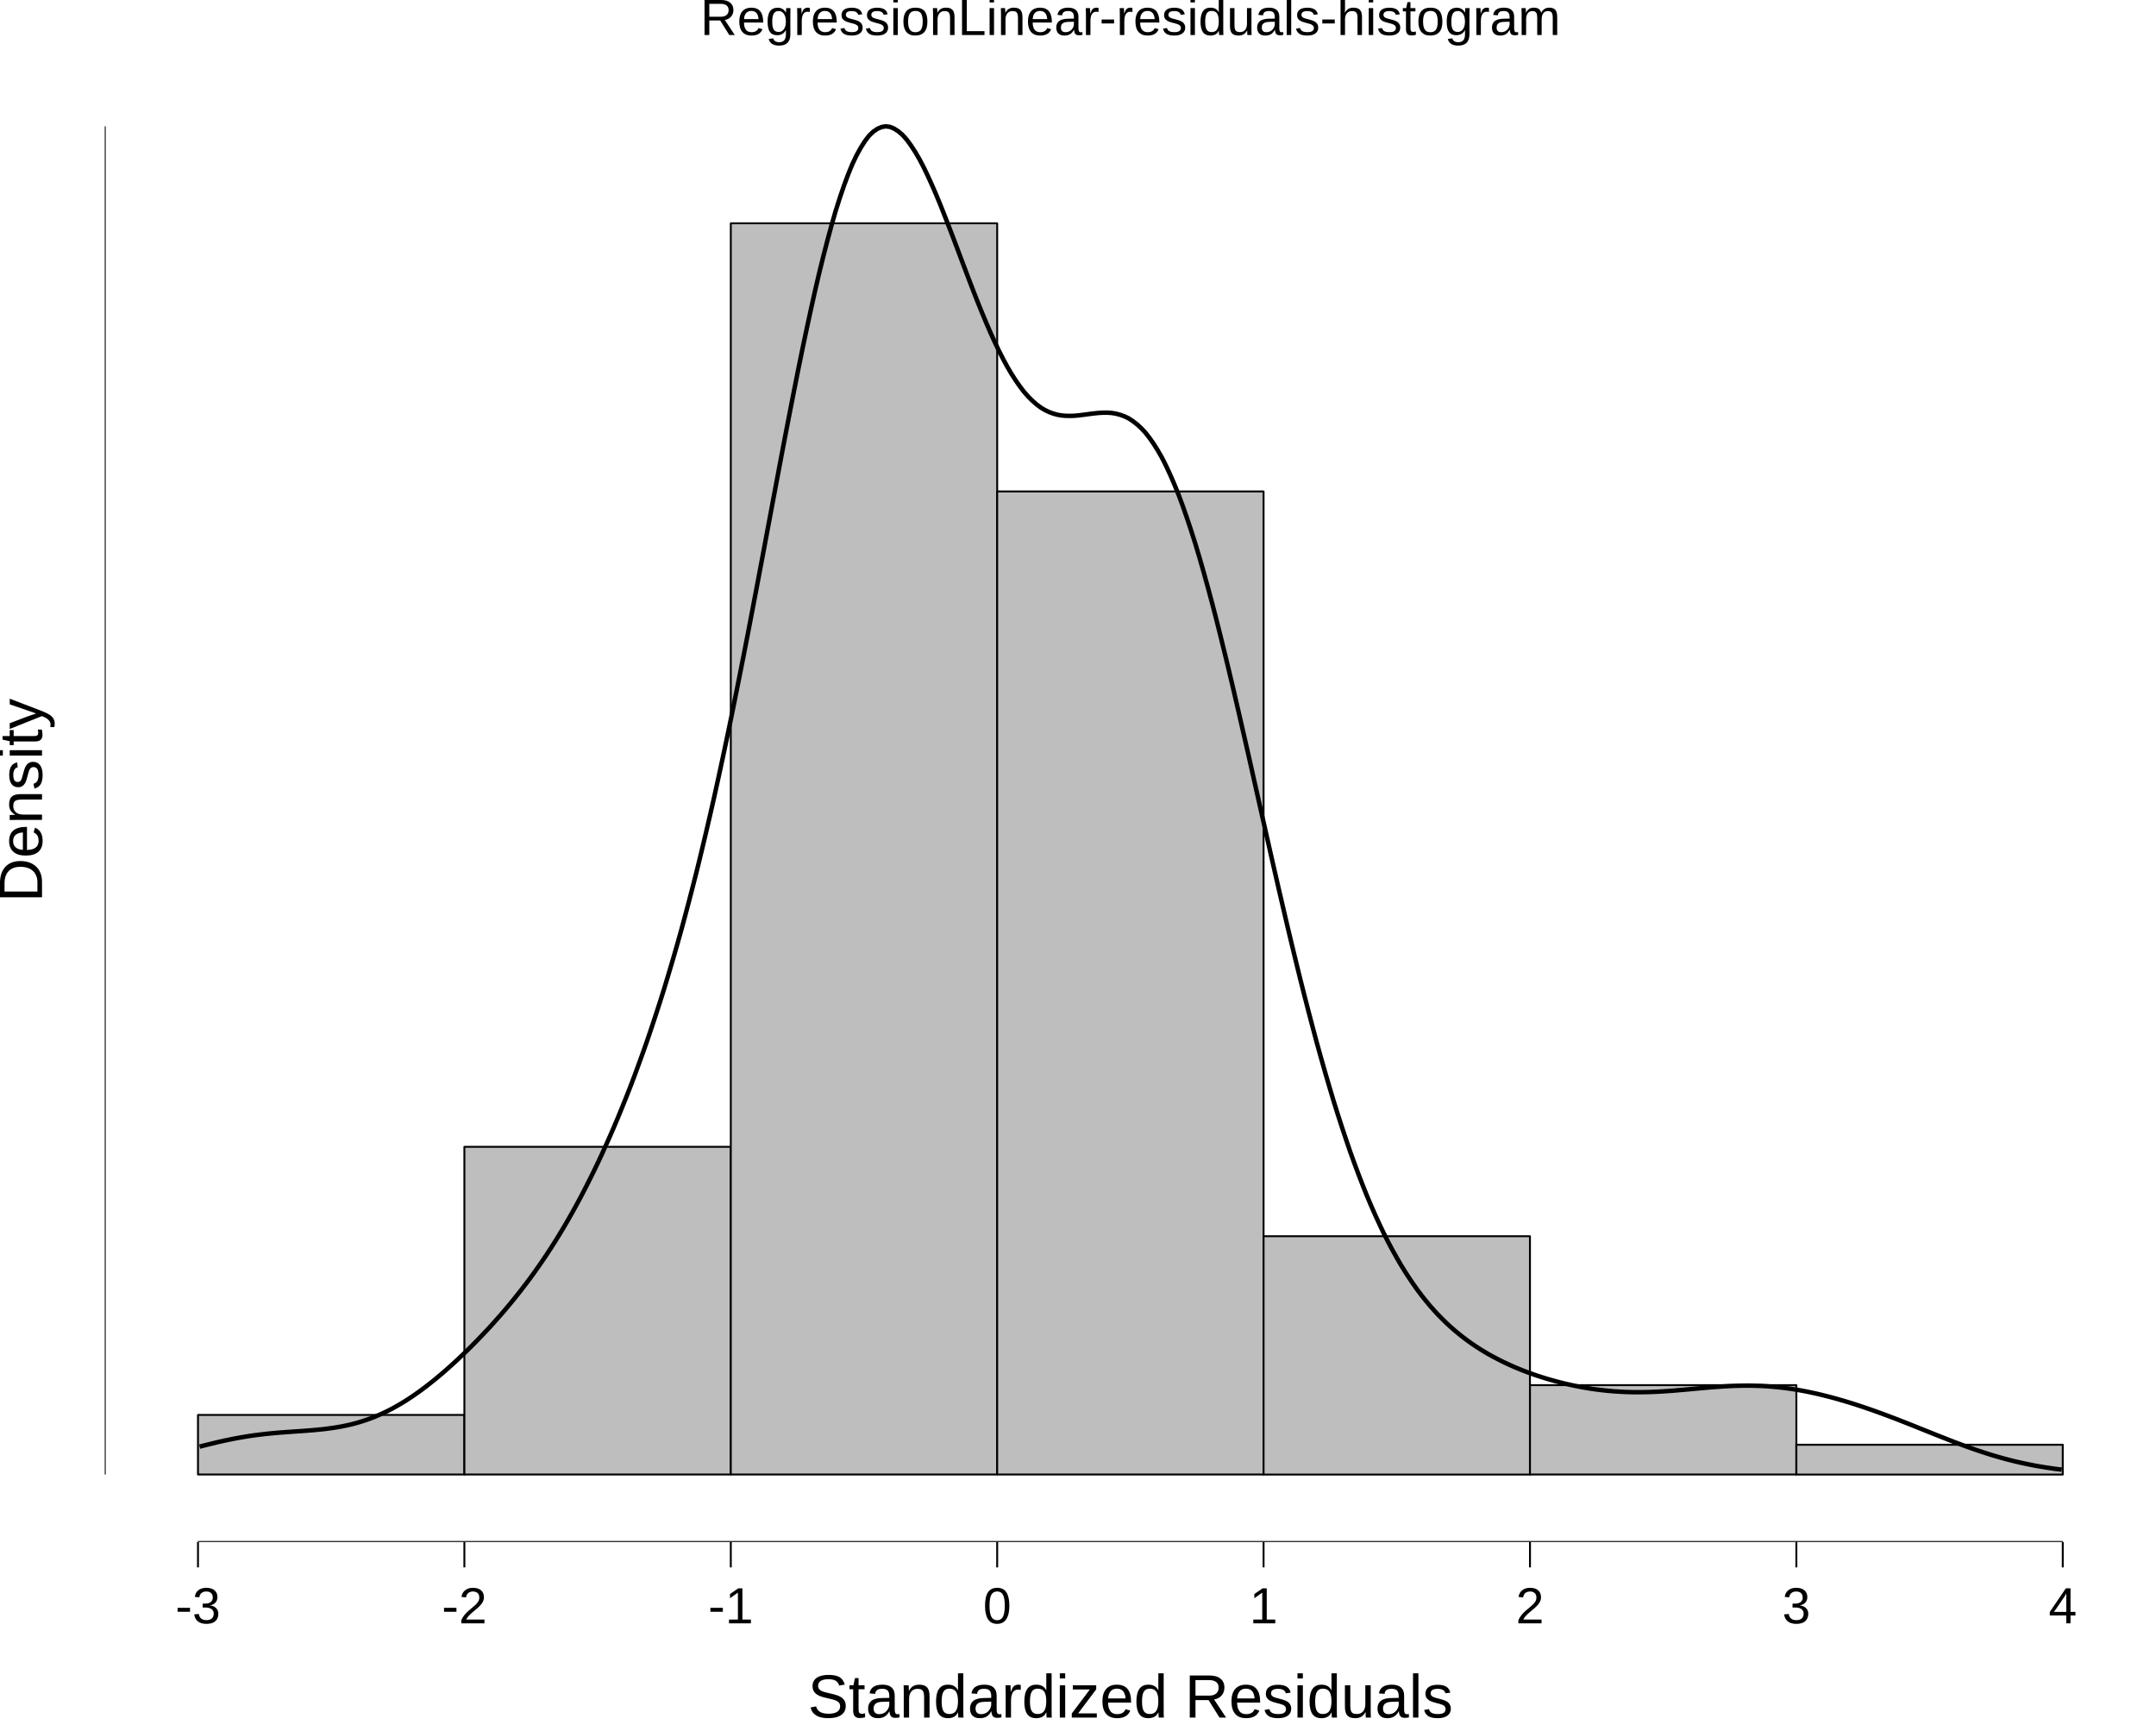
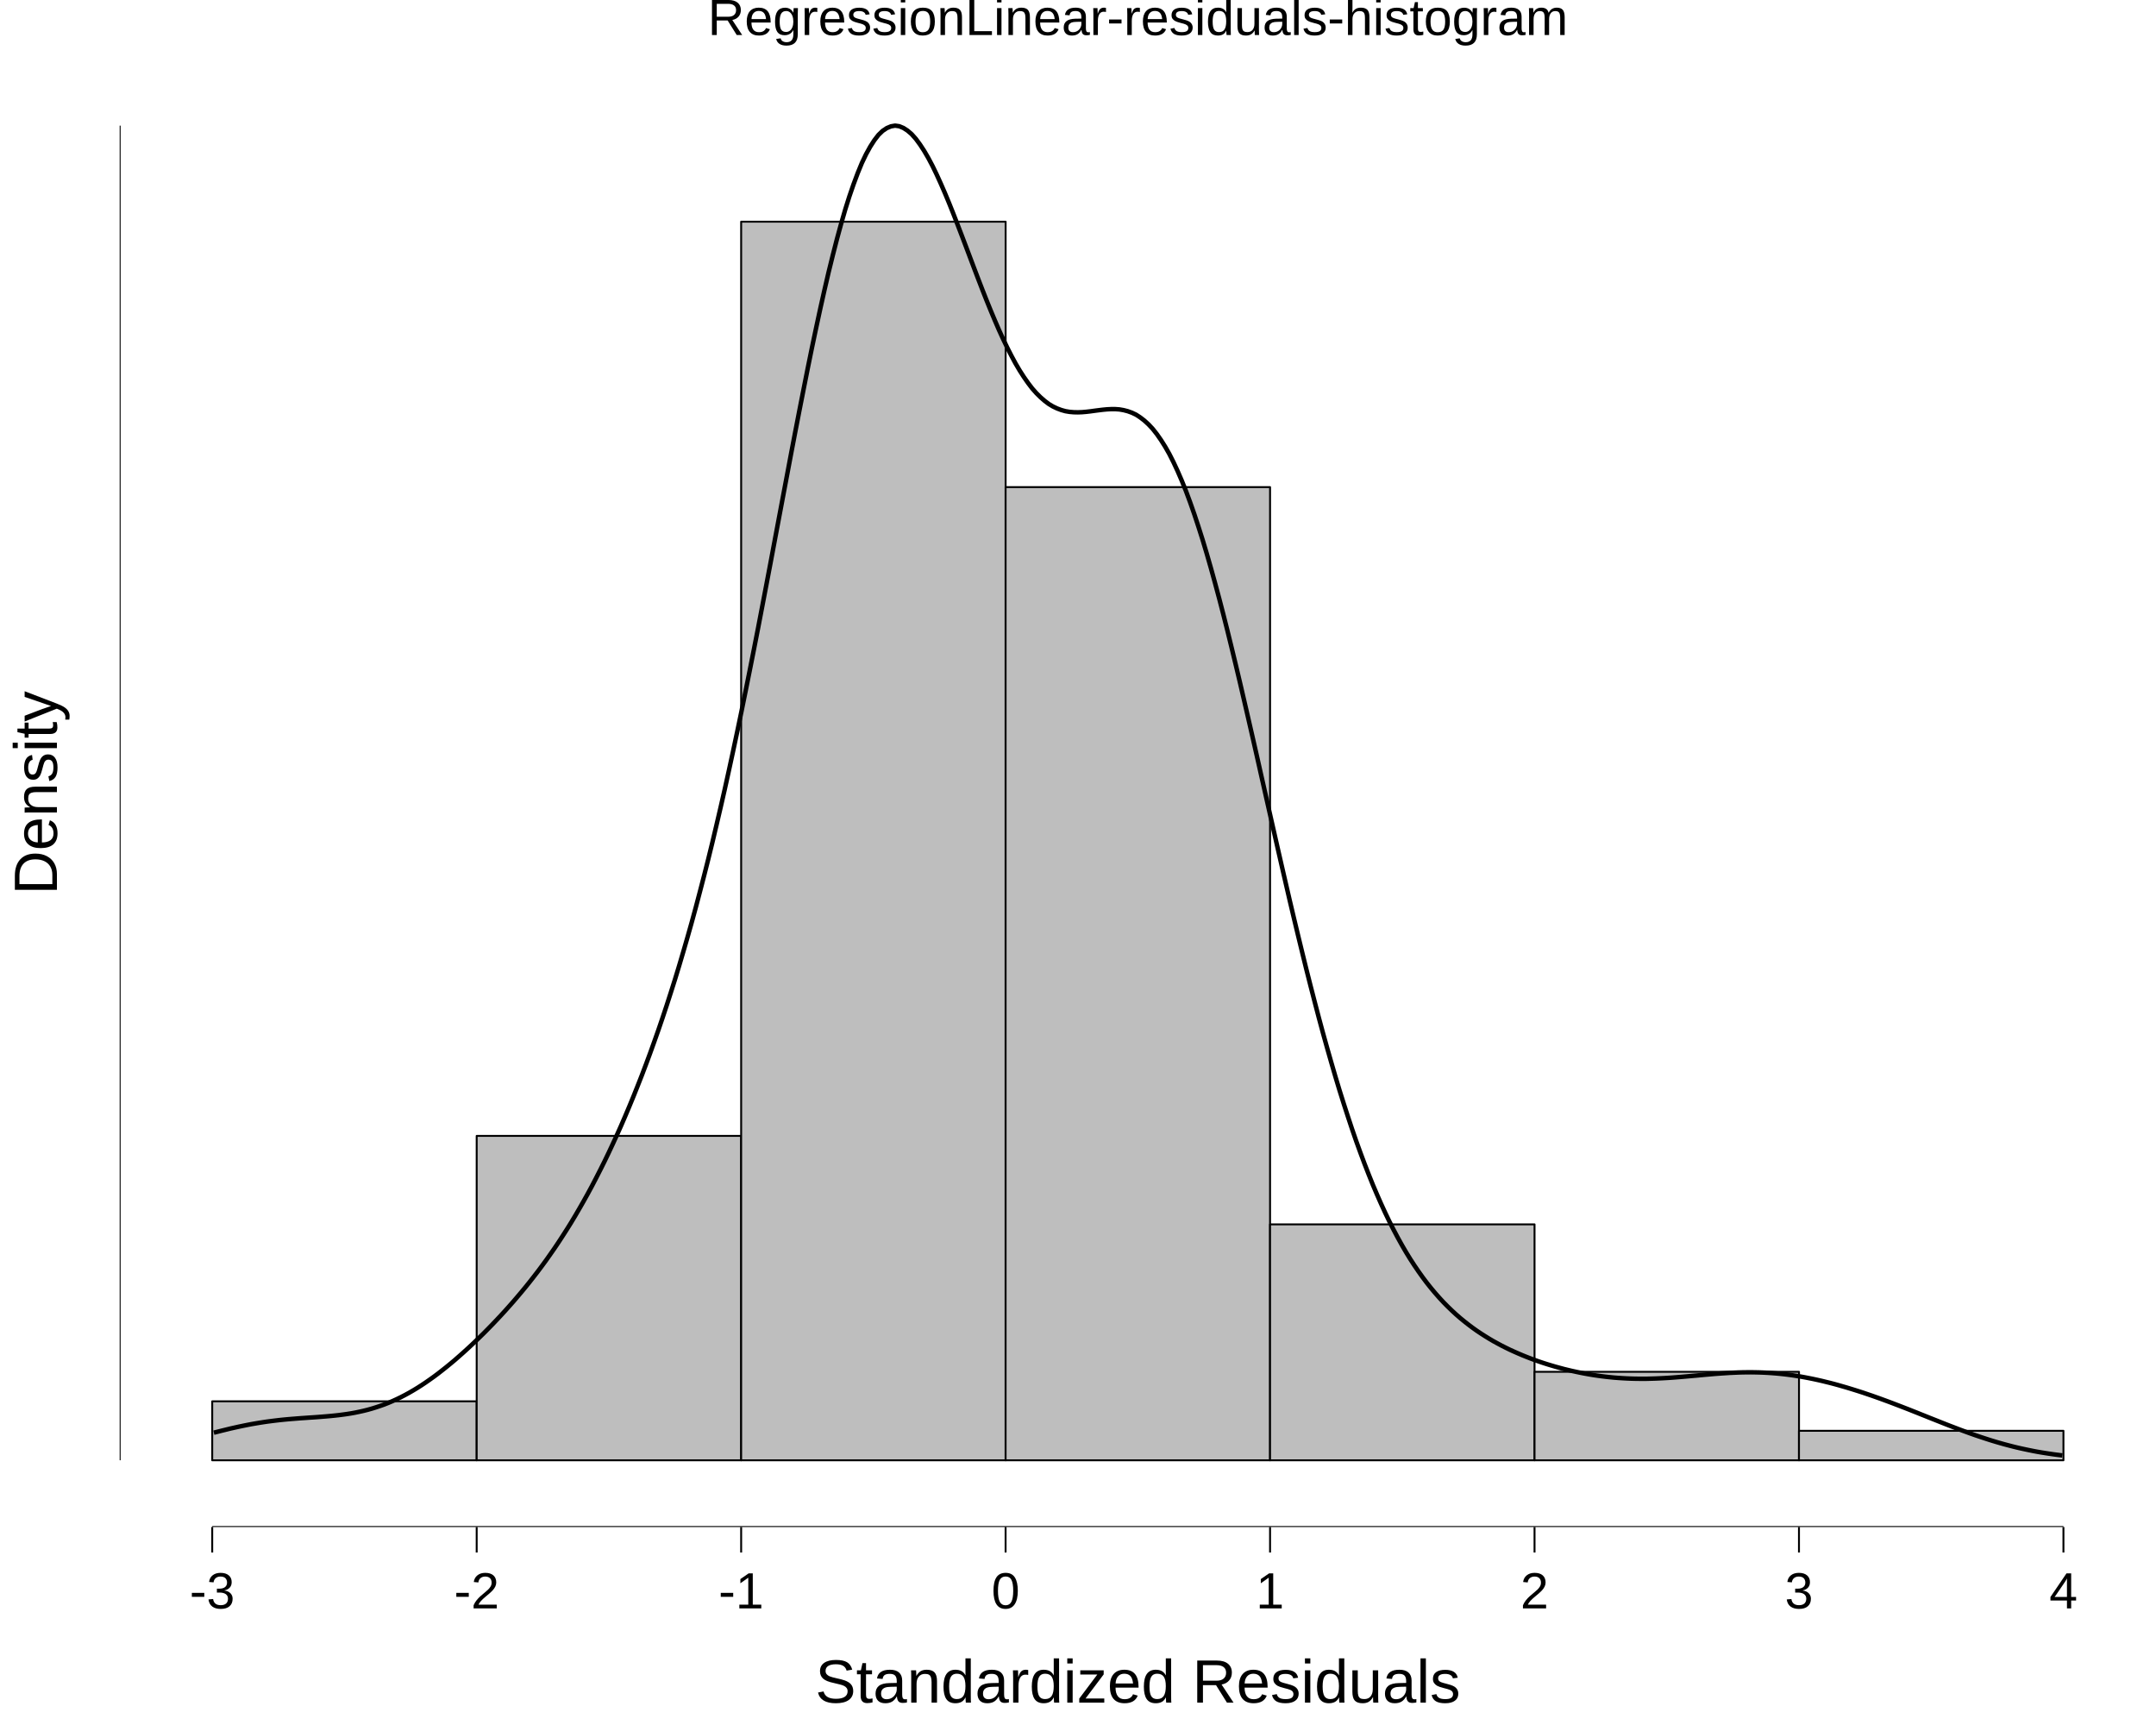
<svg xmlns="http://www.w3.org/2000/svg" viewBox="0 0 720.00 576.00">
  <defs>
    <style type="text/css">
    line, polyline, polygon, path, rect, circle {
      fill: none;
      stroke: #000000;
      stroke-linecap: round;
      stroke-linejoin: round;
      stroke-miterlimit: 10.00;
    }
  </style>
  </defs>
  <rect width="100%" height="100%" style="stroke: none; fill: #FFFFFF;" />
  <rect x="0.00" y="0.00" width="720.00" height="576.00" style="stroke-width: 10.67; stroke: none;" />
  <defs>
-     <clipPath id="cpMzQuOTh8NzIwLjAwfDUxNC44OHwxOS42Nw==">
-       <rect x="34.98" y="19.67" width="685.02" height="495.21" />
+     <clipPath id="cpMzkuOTZ8NzIwLjAwfDUwOS44OXwxOS42Nw==">
+       <rect x="39.96" y="19.67" width="680.04" height="490.23" />
    </clipPath>
  </defs>
-   <rect x="34.98" y="19.67" width="685.02" height="495.21" style="stroke-width: 10.67; stroke: #FFFFFF; fill: #FFFFFF;" clip-path="url(#cpMzQuOTh8NzIwLjAwfDUxNC44OHwxOS42Nw==)" />
-   <polyline points="66.12,492.37 688.86,42.18 " style="stroke-width: 1.07; stroke: none; stroke-linecap: butt;" clip-path="url(#cpMzQuOTh8NzIwLjAwfDUxNC44OHwxOS42Nw==)" />
-   <rect x="66.12" y="472.47" width="88.96" height="19.89" style="stroke-width: 0.64; stroke-linecap: butt; fill: #BEBEBE;" clip-path="url(#cpMzQuOTh8NzIwLjAwfDUxNC44OHwxOS42Nw==)" />
-   <rect x="155.08" y="382.94" width="88.96" height="109.42" style="stroke-width: 0.64; stroke-linecap: butt; fill: #BEBEBE;" clip-path="url(#cpMzQuOTh8NzIwLjAwfDUxNC44OHwxOS42Nw==)" />
-   <rect x="244.05" y="74.57" width="88.96" height="417.79" style="stroke-width: 0.64; stroke-linecap: butt; fill: #BEBEBE;" clip-path="url(#cpMzQuOTh8NzIwLjAwfDUxNC44OHwxOS42Nw==)" />
-   <rect x="333.01" y="164.10" width="88.96" height="328.26" style="stroke-width: 0.64; stroke-linecap: butt; fill: #BEBEBE;" clip-path="url(#cpMzQuOTh8NzIwLjAwfDUxNC44OHwxOS42Nw==)" />
-   <rect x="421.97" y="412.79" width="88.96" height="79.58" style="stroke-width: 0.64; stroke-linecap: butt; fill: #BEBEBE;" clip-path="url(#cpMzQuOTh8NzIwLjAwfDUxNC44OHwxOS42Nw==)" />
-   <rect x="510.94" y="462.52" width="88.96" height="29.84" style="stroke-width: 0.64; stroke-linecap: butt; fill: #BEBEBE;" clip-path="url(#cpMzQuOTh8NzIwLjAwfDUxNC44OHwxOS42Nw==)" />
-   <rect x="599.90" y="482.42" width="88.96" height="9.95" style="stroke-width: 0.64; stroke-linecap: butt; fill: #BEBEBE;" clip-path="url(#cpMzQuOTh8NzIwLjAwfDUxNC44OHwxOS42Nw==)" />
-   <polyline points="66.66,483.05 68.06,482.69 69.46,482.34 70.86,482.00 72.25,481.66 73.65,481.34 75.05,481.03 76.45,480.74 77.84,480.45 79.24,480.19 80.64,479.94 82.04,479.70 83.43,479.48 84.83,479.28 86.23,479.10 87.63,478.93 89.02,478.77 90.42,478.63 91.82,478.50 93.21,478.38 94.61,478.27 96.01,478.17 97.41,478.07 98.80,477.97 100.20,477.88 101.60,477.78 103.00,477.67 104.39,477.56 105.79,477.43 107.19,477.30 108.59,477.14 109.98,476.96 111.38,476.76 112.78,476.54 114.18,476.29 115.57,476.00 116.97,475.69 118.37,475.34 119.77,474.95 121.16,474.52 122.56,474.05 123.96,473.55 125.36,473.00 126.75,472.40 128.15,471.76 129.55,471.09 130.95,470.36 132.34,469.59 133.74,468.78 135.14,467.94 136.53,467.04 137.93,466.11 139.33,465.13 140.73,464.13 142.12,463.08 143.52,461.99 144.92,460.88 146.32,459.73 147.71,458.55 149.11,457.33 150.51,456.09 151.91,454.82 153.30,453.53 154.70,452.19 156.10,450.84 157.50,449.46 158.89,448.05 160.29,446.61 161.69,445.14 163.09,443.65 164.48,442.13 165.88,440.57 167.28,438.98 168.68,437.35 170.07,435.70 171.47,433.99 172.87,432.25 174.26,430.47 175.66,428.65 177.06,426.78 178.46,424.85 179.85,422.88 181.25,420.86 182.65,418.78 184.05,416.63 185.44,414.44 186.84,412.18 188.24,409.86 189.64,407.46 191.03,405.01 192.43,402.49 193.83,399.89 195.23,397.21 196.62,394.47 198.02,391.66 199.42,388.77 200.82,385.78 202.21,382.73 203.61,379.60 205.01,376.38 206.41,373.06 207.80,369.66 209.20,366.18 210.60,362.61 212.00,358.92 213.39,355.13 214.79,351.26 216.19,347.29 217.58,343.17 218.98,338.95 220.38,334.63 221.78,330.19 223.17,325.59 224.57,320.88 225.97,316.04 227.37,311.08 228.76,305.94 230.16,300.66 231.56,295.25 232.96,289.71 234.35,283.98 235.75,278.10 237.15,272.09 238.55,265.94 239.94,259.62 241.34,253.15 242.74,246.55 244.14,239.83 245.53,232.97 246.93,225.98 248.33,218.89 249.73,211.72 251.12,204.45 252.52,197.10 253.92,189.71 255.32,182.28 256.71,174.82 258.11,167.37 259.51,159.93 260.90,152.54 262.30,145.20 263.70,137.96 265.10,130.83 266.49,123.81 267.89,116.94 269.29,110.30 270.69,103.84 272.08,97.58 273.48,91.54 274.88,85.86 276.28,80.43 277.67,75.29 279.07,70.43 280.47,66.01 281.87,61.93 283.26,58.18 284.66,54.77 286.06,51.84 287.46,49.30 288.85,47.11 290.25,45.28 291.65,43.94 293.05,43.00 294.44,42.41 295.84,42.18 297.24,42.38 298.64,42.97 300.03,43.87 301.43,45.08 302.83,46.65 304.22,48.56 305.62,50.71 307.02,53.10 308.42,55.76 309.81,58.66 311.21,61.73 312.61,64.95 314.01,68.33 315.40,71.84 316.80,75.43 318.20,79.08 319.60,82.77 320.99,86.49 322.39,90.19 323.79,93.87 325.19,97.51 326.58,101.05 327.98,104.50 329.38,107.86 330.78,111.10 332.17,114.16 333.57,117.07 334.97,119.83 336.37,122.43 337.76,124.80 339.16,126.98 340.56,128.99 341.96,130.82 343.35,132.41 344.75,133.80 346.15,135.02 347.54,136.07 348.94,136.91 350.34,137.58 351.74,138.10 353.13,138.49 354.53,138.73 355.93,138.85 357.33,138.87 358.72,138.83 360.12,138.71 361.52,138.54 362.92,138.36 364.31,138.17 365.71,138.00 367.11,137.87 368.51,137.80 369.90,137.80 371.30,137.90 372.70,138.14 374.10,138.51 375.49,139.01 376.89,139.68 378.29,140.59 379.69,141.67 381.08,142.95 382.48,144.43 383.88,146.22 385.28,148.22 386.67,150.44 388.07,152.89 389.47,155.67 390.86,158.68 392.26,161.92 393.66,165.38 395.06,169.16 396.45,173.16 397.85,177.37 399.25,181.78 400.65,186.46 402.04,191.33 403.44,196.38 404.84,201.59 406.24,207.00 407.63,212.55 409.03,218.23 410.43,224.02 411.83,229.93 413.22,235.94 414.62,242.01 416.02,248.13 417.42,254.30 418.81,260.51 420.21,266.72 421.61,272.93 423.01,279.14 424.40,285.30 425.80,291.43 427.20,297.51 428.60,303.53 429.99,309.47 431.39,315.32 432.79,321.09 434.18,326.76 435.58,332.30 436.98,337.73 438.38,343.05 439.77,348.26 441.17,353.29 442.57,358.20 443.97,362.98 445.36,367.64 446.76,372.11 448.16,376.44 449.56,380.64 450.95,384.71 452.35,388.59 453.75,392.33 455.15,395.94 456.54,399.42 457.94,402.72 459.34,405.89 460.74,408.93 462.13,411.85 463.53,414.62 464.93,417.25 466.33,419.77 467.72,422.18 469.12,424.46 470.52,426.62 471.92,428.69 473.31,430.66 474.71,432.52 476.11,434.27 477.50,435.95 478.90,437.54 480.30,439.05 481.70,440.47 483.09,441.83 484.49,443.12 485.89,444.34 487.29,445.50 488.68,446.59 490.08,447.64 491.48,448.64 492.88,449.58 494.27,450.48 495.67,451.34 497.07,452.17 498.47,452.94 499.86,453.68 501.26,454.39 502.66,455.07 504.06,455.72 505.45,456.34 506.85,456.93 508.25,457.50 509.65,458.04 511.04,458.55 512.44,459.05 513.84,459.52 515.24,459.97 516.63,460.40 518.03,460.80 519.43,461.19 520.82,461.56 522.22,461.91 523.62,462.24 525.02,462.55 526.41,462.84 527.81,463.11 529.21,463.36 530.61,463.59 532.00,463.81 533.40,464.00 534.80,464.17 536.20,464.33 537.59,464.46 538.99,464.58 540.39,464.67 541.79,464.75 543.18,464.81 544.58,464.85 545.98,464.87 547.38,464.87 548.77,464.86 550.17,464.83 551.57,464.79 552.97,464.73 554.36,464.66 555.76,464.57 557.16,464.48 558.56,464.38 559.95,464.26 561.35,464.14 562.75,464.02 564.14,463.89 565.54,463.76 566.94,463.63 568.34,463.51 569.73,463.38 571.13,463.26 572.53,463.15 573.93,463.05 575.32,462.96 576.72,462.87 578.12,462.80 579.52,462.75 580.91,462.71 582.31,462.69 583.71,462.68 585.11,462.69 586.50,462.73 587.90,462.77 589.30,462.84 590.70,462.94 592.09,463.05 593.49,463.18 594.89,463.33 596.29,463.50 597.68,463.69 599.08,463.90 600.48,464.13 601.87,464.38 603.27,464.65 604.67,464.94 606.07,465.24 607.46,465.56 608.86,465.90 610.26,466.25 611.66,466.61 613.05,466.99 614.45,467.39 615.85,467.80 617.25,468.22 618.64,468.65 620.04,469.10 621.44,469.56 622.84,470.03 624.23,470.51 625.63,471.00 627.03,471.50 628.43,472.01 629.82,472.52 631.22,473.05 632.62,473.58 634.02,474.12 635.41,474.67 636.81,475.22 638.21,475.77 639.61,476.33 641.00,476.89 642.40,477.45 643.80,478.01 645.19,478.57 646.59,479.13 647.99,479.68 649.39,480.23 650.78,480.78 652.18,481.32 653.58,481.85 654.98,482.37 656.37,482.89 657.77,483.39 659.17,483.89 660.57,484.37 661.96,484.83 663.36,485.29 664.76,485.73 666.16,486.15 667.55,486.56 668.95,486.95 670.35,487.33 671.75,487.68 673.14,488.03 674.54,488.35 675.94,488.66 677.34,488.95 678.73,489.23 680.13,489.49 681.53,489.73 682.93,489.96 684.32,490.17 685.72,490.38 687.12,490.56 688.51,490.73 " style="stroke-width: 1.49; stroke-linecap: butt;" clip-path="url(#cpMzQuOTh8NzIwLjAwfDUxNC44OHwxOS42Nw==)" />
-   <line x1="66.12" y1="514.88" x2="688.86" y2="514.88" style="stroke-width: 0.64; stroke-linecap: butt;" clip-path="url(#cpMzQuOTh8NzIwLjAwfDUxNC44OHwxOS42Nw==)" />
-   <line x1="34.98" y1="492.37" x2="34.98" y2="42.18" style="stroke-width: 0.64; stroke-linecap: butt;" clip-path="url(#cpMzQuOTh8NzIwLjAwfDUxNC44OHwxOS42Nw==)" />
+   <rect x="39.96" y="19.67" width="680.04" height="490.23" style="stroke-width: 10.67; stroke: #FFFFFF; fill: #FFFFFF;" clip-path="url(#cpMzkuOTZ8NzIwLjAwfDUwOS44OXwxOS42Nw==)" />
+   <polyline points="70.87,487.61 689.09,41.95 " style="stroke-width: 1.07; stroke: none; stroke-linecap: butt;" clip-path="url(#cpMzkuOTZ8NzIwLjAwfDUwOS44OXwxOS42Nw==)" />
+   <rect x="70.87" y="467.92" width="88.32" height="19.69" style="stroke-width: 0.64; stroke-linecap: butt; fill: #BEBEBE;" clip-path="url(#cpMzkuOTZ8NzIwLjAwfDUwOS44OXwxOS42Nw==)" />
+   <rect x="159.19" y="379.29" width="88.32" height="108.32" style="stroke-width: 0.64; stroke-linecap: butt; fill: #BEBEBE;" clip-path="url(#cpMzkuOTZ8NzIwLjAwfDUwOS44OXwxOS42Nw==)" />
+   <rect x="247.51" y="74.02" width="88.32" height="413.59" style="stroke-width: 0.64; stroke-linecap: butt; fill: #BEBEBE;" clip-path="url(#cpMzkuOTZ8NzIwLjAwfDUwOS44OXwxOS42Nw==)" />
+   <rect x="335.82" y="162.65" width="88.32" height="324.96" style="stroke-width: 0.64; stroke-linecap: butt; fill: #BEBEBE;" clip-path="url(#cpMzkuOTZ8NzIwLjAwfDUwOS44OXwxOS42Nw==)" />
+   <rect x="424.14" y="408.83" width="88.32" height="78.78" style="stroke-width: 0.64; stroke-linecap: butt; fill: #BEBEBE;" clip-path="url(#cpMzkuOTZ8NzIwLjAwfDUwOS44OXwxOS42Nw==)" />
+   <rect x="512.46" y="458.07" width="88.32" height="29.54" style="stroke-width: 0.64; stroke-linecap: butt; fill: #BEBEBE;" clip-path="url(#cpMzkuOTZ8NzIwLjAwfDUwOS44OXwxOS42Nw==)" />
+   <rect x="600.77" y="477.76" width="88.32" height="9.85" style="stroke-width: 0.64; stroke-linecap: butt; fill: #BEBEBE;" clip-path="url(#cpMzkuOTZ8NzIwLjAwfDUwOS44OXwxOS42Nw==)" />
+   <polyline points="71.41,478.39 72.80,478.04 74.19,477.69 75.58,477.35 76.96,477.01 78.35,476.70 79.74,476.39 81.13,476.10 82.51,475.82 83.90,475.55 85.29,475.31 86.67,475.08 88.06,474.86 89.45,474.66 90.84,474.48 92.22,474.31 93.61,474.15 95.00,474.01 96.39,473.88 97.77,473.77 99.16,473.66 100.55,473.55 101.93,473.46 103.32,473.36 104.71,473.27 106.10,473.17 107.48,473.06 108.87,472.95 110.26,472.83 111.65,472.69 113.03,472.54 114.42,472.36 115.81,472.17 117.19,471.95 118.58,471.70 119.97,471.41 121.36,471.10 122.74,470.76 124.13,470.37 125.52,469.94 126.90,469.48 128.29,468.99 129.68,468.44 131.07,467.85 132.45,467.22 133.84,466.55 135.23,465.83 136.62,465.07 138.00,464.27 139.39,463.43 140.78,462.54 142.16,461.62 143.55,460.65 144.94,459.66 146.33,458.62 147.71,457.54 149.10,456.44 150.49,455.30 151.88,454.14 153.26,452.93 154.65,451.70 156.04,450.44 157.42,449.16 158.81,447.84 160.20,446.50 161.59,445.14 162.97,443.74 164.36,442.32 165.75,440.86 167.14,439.38 168.52,437.88 169.91,436.33 171.30,434.76 172.68,433.15 174.07,431.51 175.46,429.83 176.85,428.10 178.23,426.34 179.62,424.54 181.01,422.68 182.40,420.78 183.78,418.82 185.17,416.83 186.56,414.76 187.94,412.64 189.33,410.47 190.72,408.24 192.11,405.93 193.49,403.56 194.88,401.13 196.27,398.64 197.66,396.07 199.04,393.42 200.43,390.70 201.82,387.92 203.20,385.06 204.59,382.10 205.98,379.08 207.37,375.98 208.75,372.79 210.14,369.51 211.53,366.14 212.91,362.69 214.30,359.16 215.69,355.50 217.08,351.76 218.46,347.92 219.85,343.99 221.24,339.92 222.63,335.74 224.01,331.46 225.40,327.07 226.79,322.52 228.17,317.85 229.56,313.06 230.95,308.15 232.34,303.06 233.72,297.83 235.11,292.48 236.50,286.99 237.89,281.32 239.27,275.50 240.66,269.55 242.05,263.46 243.43,257.21 244.82,250.80 246.21,244.27 247.60,237.62 248.98,230.82 250.37,223.90 251.76,216.89 253.15,209.79 254.53,202.59 255.92,195.32 257.31,188.00 258.69,180.64 260.08,173.26 261.47,165.88 262.86,158.52 264.24,151.20 265.63,143.93 267.02,136.77 268.41,129.71 269.79,122.77 271.18,115.96 272.57,109.38 273.95,102.99 275.34,96.80 276.73,90.82 278.12,85.19 279.50,79.82 280.89,74.73 282.28,69.92 283.66,65.55 285.05,61.51 286.44,57.79 287.83,54.41 289.21,51.52 290.60,49.00 291.99,46.83 293.38,45.03 294.76,43.70 296.15,42.77 297.54,42.19 298.92,41.95 300.31,42.15 301.70,42.73 303.09,43.63 304.47,44.82 305.86,46.38 307.25,48.27 308.64,50.40 310.02,52.77 311.41,55.40 312.80,58.27 314.18,61.31 315.57,64.50 316.96,67.84 318.35,71.31 319.73,74.86 321.12,78.48 322.51,82.14 323.90,85.82 325.28,89.48 326.67,93.13 328.06,96.73 329.44,100.23 330.83,103.65 332.22,106.97 333.61,110.18 334.99,113.21 336.38,116.09 337.77,118.82 339.16,121.40 340.54,123.74 341.93,125.90 343.32,127.89 344.70,129.70 346.09,131.27 347.48,132.65 348.87,133.86 350.25,134.90 351.64,135.73 353.03,136.39 354.42,136.91 355.80,137.30 357.19,137.53 358.58,137.65 359.96,137.68 361.35,137.63 362.74,137.51 364.13,137.35 365.51,137.16 366.90,136.98 368.29,136.81 369.67,136.68 371.06,136.61 372.45,136.61 373.84,136.71 375.22,136.95 376.61,137.31 378.00,137.81 379.39,138.47 380.77,139.37 382.16,140.44 383.55,141.71 384.93,143.18 386.32,144.94 387.71,146.93 389.10,149.13 390.48,151.55 391.87,154.30 393.26,157.28 394.65,160.49 396.03,163.91 397.42,167.65 398.81,171.61 400.19,175.78 401.58,180.15 402.97,184.78 404.36,189.61 405.74,194.60 407.13,199.76 408.52,205.11 409.91,210.61 411.29,216.23 412.68,221.97 414.07,227.82 415.45,233.76 416.84,239.77 418.23,245.83 419.62,251.94 421.00,258.08 422.39,264.23 423.78,270.39 425.17,276.53 426.55,282.63 427.94,288.70 429.33,294.72 430.71,300.68 432.10,306.55 433.49,312.34 434.88,318.06 436.26,323.67 437.65,329.15 439.04,334.53 440.42,339.80 441.81,344.95 443.20,349.93 444.59,354.79 445.97,359.53 447.36,364.14 448.75,368.56 450.14,372.85 451.52,377.01 452.91,381.04 454.30,384.88 455.68,388.58 457.07,392.15 458.46,395.60 459.85,398.87 461.23,402.00 462.62,405.02 464.01,407.91 465.40,410.64 466.78,413.25 468.17,415.75 469.56,418.14 470.94,420.39 472.33,422.53 473.72,424.57 475.11,426.52 476.49,428.36 477.88,430.10 479.27,431.76 480.66,433.34 482.04,434.83 483.43,436.24 484.82,437.58 486.20,438.86 487.59,440.07 488.98,441.21 490.37,442.30 491.75,443.34 493.14,444.33 494.53,445.26 495.92,446.15 497.30,447.00 498.69,447.82 500.08,448.58 501.46,449.32 502.85,450.02 504.24,450.70 505.63,451.33 507.01,451.94 508.40,452.53 509.79,453.09 511.18,453.63 512.56,454.14 513.95,454.63 515.34,455.10 516.72,455.54 518.11,455.96 519.50,456.37 520.89,456.75 522.27,457.12 523.66,457.46 525.05,457.79 526.43,458.09 527.82,458.38 529.21,458.65 530.60,458.90 531.98,459.13 533.37,459.34 534.76,459.53 536.15,459.70 537.53,459.85 538.92,459.99 540.31,460.10 541.69,460.19 543.08,460.27 544.47,460.33 545.86,460.37 547.24,460.39 548.63,460.40 550.02,460.39 551.41,460.35 552.79,460.31 554.18,460.25 555.57,460.18 556.95,460.10 558.34,460.01 559.73,459.90 561.12,459.79 562.50,459.67 563.89,459.55 565.28,459.42 566.67,459.30 568.05,459.17 569.44,459.04 570.83,458.92 572.21,458.80 573.60,458.69 574.99,458.59 576.38,458.50 577.76,458.41 579.15,458.35 580.54,458.29 581.93,458.25 583.31,458.23 584.70,458.22 586.09,458.24 587.47,458.27 588.86,458.32 590.25,458.39 591.64,458.48 593.02,458.59 594.41,458.72 595.80,458.87 597.18,459.04 598.57,459.23 599.96,459.44 601.35,459.66 602.73,459.91 604.12,460.18 605.51,460.46 606.90,460.76 608.28,461.07 609.67,461.41 611.06,461.75 612.44,462.11 613.83,462.49 615.22,462.89 616.61,463.29 617.99,463.71 619.38,464.14 620.77,464.58 622.16,465.03 623.54,465.50 624.93,465.97 626.32,466.46 627.70,466.95 629.09,467.46 630.48,467.97 631.87,468.49 633.25,469.02 634.64,469.55 636.03,470.09 637.42,470.63 638.80,471.18 640.19,471.73 641.58,472.29 642.96,472.84 644.35,473.40 645.74,473.95 647.13,474.50 648.51,475.05 649.90,475.60 651.29,476.14 652.68,476.67 654.06,477.20 655.45,477.72 656.84,478.23 658.22,478.73 659.61,479.22 661.00,479.69 662.39,480.15 663.77,480.60 665.16,481.04 666.55,481.46 667.94,481.86 669.32,482.25 670.71,482.62 672.10,482.98 673.48,483.32 674.87,483.64 676.26,483.94 677.65,484.23 679.03,484.51 680.42,484.77 681.81,485.01 683.19,485.23 684.58,485.44 685.97,485.64 687.36,485.82 688.74,485.99 " style="stroke-width: 1.49; stroke-linecap: butt;" clip-path="url(#cpMzkuOTZ8NzIwLjAwfDUwOS44OXwxOS42Nw==)" />
+   <line x1="70.87" y1="509.89" x2="689.09" y2="509.89" style="stroke-width: 0.64; stroke-linecap: butt;" clip-path="url(#cpMzkuOTZ8NzIwLjAwfDUwOS44OXwxOS42Nw==)" />
+   <line x1="39.96" y1="487.61" x2="39.96" y2="41.95" style="stroke-width: 0.64; stroke-linecap: butt;" clip-path="url(#cpMzkuOTZ8NzIwLjAwfDUwOS44OXwxOS42Nw==)" />
  <defs>
    <clipPath id="cpMC4wMHw3MjAuMDB8NTc2LjAwfDAuMDA=">
      <rect x="0.00" y="0.00" width="720.00" height="576.00" />
    </clipPath>
  </defs>
-   <polyline points="66.12,523.38 66.12,514.88 " style="stroke-width: 0.64; stroke-linecap: butt;" clip-path="url(#cpMC4wMHw3MjAuMDB8NTc2LjAwfDAuMDA=)" />
-   <polyline points="155.08,523.38 155.08,514.88 " style="stroke-width: 0.64; stroke-linecap: butt;" clip-path="url(#cpMC4wMHw3MjAuMDB8NTc2LjAwfDAuMDA=)" />
-   <polyline points="244.05,523.38 244.05,514.88 " style="stroke-width: 0.64; stroke-linecap: butt;" clip-path="url(#cpMC4wMHw3MjAuMDB8NTc2LjAwfDAuMDA=)" />
-   <polyline points="333.01,523.38 333.01,514.88 " style="stroke-width: 0.64; stroke-linecap: butt;" clip-path="url(#cpMC4wMHw3MjAuMDB8NTc2LjAwfDAuMDA=)" />
-   <polyline points="421.97,523.38 421.97,514.88 " style="stroke-width: 0.64; stroke-linecap: butt;" clip-path="url(#cpMC4wMHw3MjAuMDB8NTc2LjAwfDAuMDA=)" />
-   <polyline points="510.94,523.38 510.94,514.88 " style="stroke-width: 0.64; stroke-linecap: butt;" clip-path="url(#cpMC4wMHw3MjAuMDB8NTc2LjAwfDAuMDA=)" />
-   <polyline points="599.90,523.38 599.90,514.88 " style="stroke-width: 0.64; stroke-linecap: butt;" clip-path="url(#cpMC4wMHw3MjAuMDB8NTc2LjAwfDAuMDA=)" />
-   <polyline points="688.86,523.38 688.86,514.88 " style="stroke-width: 0.64; stroke-linecap: butt;" clip-path="url(#cpMC4wMHw3MjAuMDB8NTc2LjAwfDAuMDA=)" />
+   <polyline points="70.87,518.40 70.87,509.89 " style="stroke-width: 0.64; stroke-linecap: butt;" clip-path="url(#cpMC4wMHw3MjAuMDB8NTc2LjAwfDAuMDA=)" />
+   <polyline points="159.19,518.40 159.19,509.89 " style="stroke-width: 0.64; stroke-linecap: butt;" clip-path="url(#cpMC4wMHw3MjAuMDB8NTc2LjAwfDAuMDA=)" />
+   <polyline points="247.51,518.40 247.51,509.89 " style="stroke-width: 0.64; stroke-linecap: butt;" clip-path="url(#cpMC4wMHw3MjAuMDB8NTc2LjAwfDAuMDA=)" />
+   <polyline points="335.82,518.40 335.82,509.89 " style="stroke-width: 0.64; stroke-linecap: butt;" clip-path="url(#cpMC4wMHw3MjAuMDB8NTc2LjAwfDAuMDA=)" />
+   <polyline points="424.14,518.40 424.14,509.89 " style="stroke-width: 0.64; stroke-linecap: butt;" clip-path="url(#cpMC4wMHw3MjAuMDB8NTc2LjAwfDAuMDA=)" />
+   <polyline points="512.46,518.40 512.46,509.89 " style="stroke-width: 0.64; stroke-linecap: butt;" clip-path="url(#cpMC4wMHw3MjAuMDB8NTc2LjAwfDAuMDA=)" />
+   <polyline points="600.77,518.40 600.77,509.89 " style="stroke-width: 0.64; stroke-linecap: butt;" clip-path="url(#cpMC4wMHw3MjAuMDB8NTc2LjAwfDAuMDA=)" />
+   <polyline points="689.09,518.40 689.09,509.89 " style="stroke-width: 0.64; stroke-linecap: butt;" clip-path="url(#cpMC4wMHw3MjAuMDB8NTc2LjAwfDAuMDA=)" />
  <g clip-path="url(#cpMC4wMHw3MjAuMDB8NTc2LjAwfDAuMDA=)">
-     <text x="58.56" y="542.06" style="font-size: 17.00px; font-family: Liberation Sans;" textLength="15.11px" lengthAdjust="spacingAndGlyphs">-3</text>
+     <text x="63.32" y="537.07" style="font-size: 17.00px; font-family: Liberation Sans;" textLength="15.11px" lengthAdjust="spacingAndGlyphs">-3</text>
  </g>
  <g clip-path="url(#cpMC4wMHw3MjAuMDB8NTc2LjAwfDAuMDA=)">
-     <text x="147.53" y="542.06" style="font-size: 17.00px; font-family: Liberation Sans;" textLength="15.11px" lengthAdjust="spacingAndGlyphs">-2</text>
+     <text x="151.64" y="537.07" style="font-size: 17.00px; font-family: Liberation Sans;" textLength="15.11px" lengthAdjust="spacingAndGlyphs">-2</text>
  </g>
  <g clip-path="url(#cpMC4wMHw3MjAuMDB8NTc2LjAwfDAuMDA=)">
-     <text x="236.49" y="542.06" style="font-size: 17.00px; font-family: Liberation Sans;" textLength="15.11px" lengthAdjust="spacingAndGlyphs">-1</text>
+     <text x="239.95" y="537.07" style="font-size: 17.00px; font-family: Liberation Sans;" textLength="15.11px" lengthAdjust="spacingAndGlyphs">-1</text>
  </g>
  <g clip-path="url(#cpMC4wMHw3MjAuMDB8NTc2LjAwfDAuMDA=)">
-     <text x="328.28" y="542.06" style="font-size: 17.00px; font-family: Liberation Sans;" textLength="9.45px" lengthAdjust="spacingAndGlyphs">0</text>
+     <text x="331.10" y="537.07" style="font-size: 17.00px; font-family: Liberation Sans;" textLength="9.45px" lengthAdjust="spacingAndGlyphs">0</text>
  </g>
  <g clip-path="url(#cpMC4wMHw3MjAuMDB8NTc2LjAwfDAuMDA=)">
-     <text x="417.25" y="542.06" style="font-size: 17.00px; font-family: Liberation Sans;" textLength="9.45px" lengthAdjust="spacingAndGlyphs">1</text>
+     <text x="419.41" y="537.07" style="font-size: 17.00px; font-family: Liberation Sans;" textLength="9.45px" lengthAdjust="spacingAndGlyphs">1</text>
  </g>
  <g clip-path="url(#cpMC4wMHw3MjAuMDB8NTc2LjAwfDAuMDA=)">
-     <text x="506.21" y="542.06" style="font-size: 17.00px; font-family: Liberation Sans;" textLength="9.45px" lengthAdjust="spacingAndGlyphs">2</text>
+     <text x="507.73" y="537.07" style="font-size: 17.00px; font-family: Liberation Sans;" textLength="9.45px" lengthAdjust="spacingAndGlyphs">2</text>
  </g>
  <g clip-path="url(#cpMC4wMHw3MjAuMDB8NTc2LjAwfDAuMDA=)">
-     <text x="595.17" y="542.06" style="font-size: 17.00px; font-family: Liberation Sans;" textLength="9.45px" lengthAdjust="spacingAndGlyphs">3</text>
+     <text x="596.05" y="537.07" style="font-size: 17.00px; font-family: Liberation Sans;" textLength="9.45px" lengthAdjust="spacingAndGlyphs">3</text>
  </g>
  <g clip-path="url(#cpMC4wMHw3MjAuMDB8NTc2LjAwfDAuMDA=)">
-     <text x="684.14" y="542.06" style="font-size: 17.00px; font-family: Liberation Sans;" textLength="9.45px" lengthAdjust="spacingAndGlyphs">4</text>
+     <text x="684.36" y="537.07" style="font-size: 17.00px; font-family: Liberation Sans;" textLength="9.45px" lengthAdjust="spacingAndGlyphs">4</text>
  </g>
  <g clip-path="url(#cpMC4wMHw3MjAuMDB8NTc2LjAwfDAuMDA=)">
-     <text x="269.77" y="573.52" style="font-size: 20.40px; font-family: Liberation Sans;" textLength="215.44px" lengthAdjust="spacingAndGlyphs">Standardized Residuals</text>
+     <text x="272.26" y="568.53" style="font-size: 20.40px; font-family: Liberation Sans;" textLength="215.44px" lengthAdjust="spacingAndGlyphs">Standardized Residuals</text>
  </g>
  <g clip-path="url(#cpMC4wMHw3MjAuMDB8NTc2LjAwfDAuMDA=)">
-     <text transform="translate(14.03,301.28) rotate(-90)" style="font-size: 20.40px; font-family: Liberation Sans;" textLength="68.02px" lengthAdjust="spacingAndGlyphs">Density</text>
+     <text transform="translate(19.01,298.79) rotate(-90)" style="font-size: 20.40px; font-family: Liberation Sans;" textLength="68.02px" lengthAdjust="spacingAndGlyphs">Density</text>
  </g>
  <g clip-path="url(#cpMC4wMHw3MjAuMDB8NTc2LjAwfDAuMDA=)">
-     <text x="233.89" y="11.70" style="font-size: 17.00px; font-family: Liberation Sans;" textLength="287.20px" lengthAdjust="spacingAndGlyphs">RegressionLinear-residuals-histogram</text>
+     <text x="236.38" y="11.70" style="font-size: 17.00px; font-family: Liberation Sans;" textLength="287.20px" lengthAdjust="spacingAndGlyphs">RegressionLinear-residuals-histogram</text>
  </g>
</svg>
